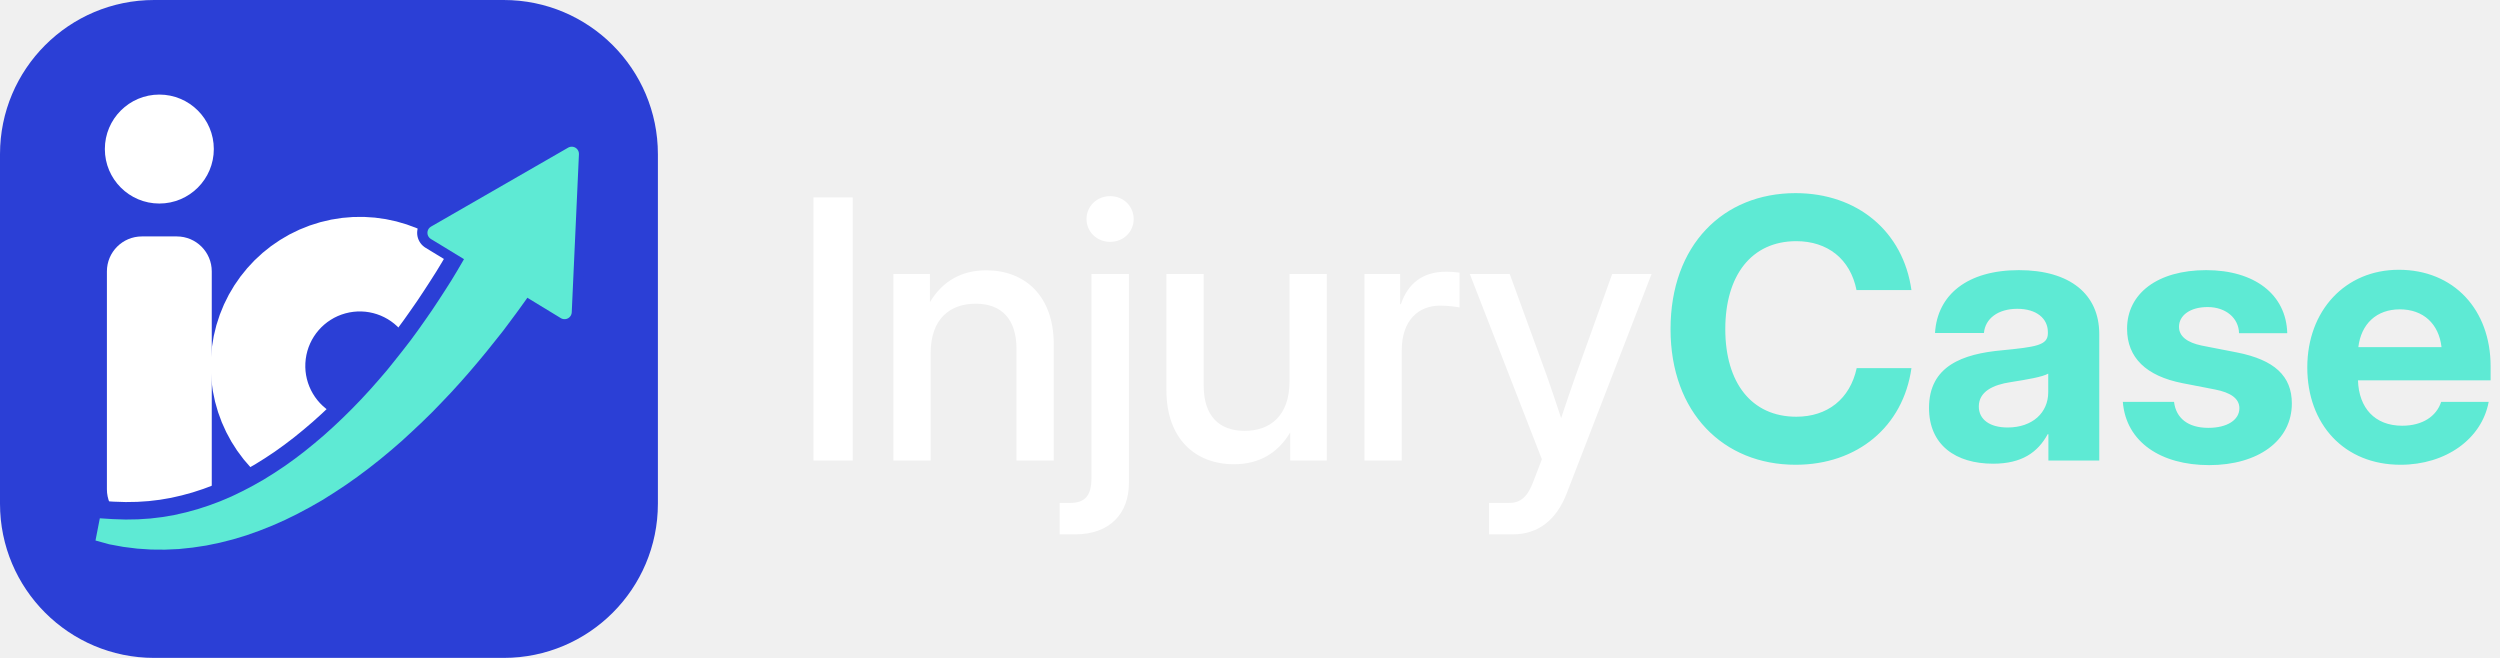
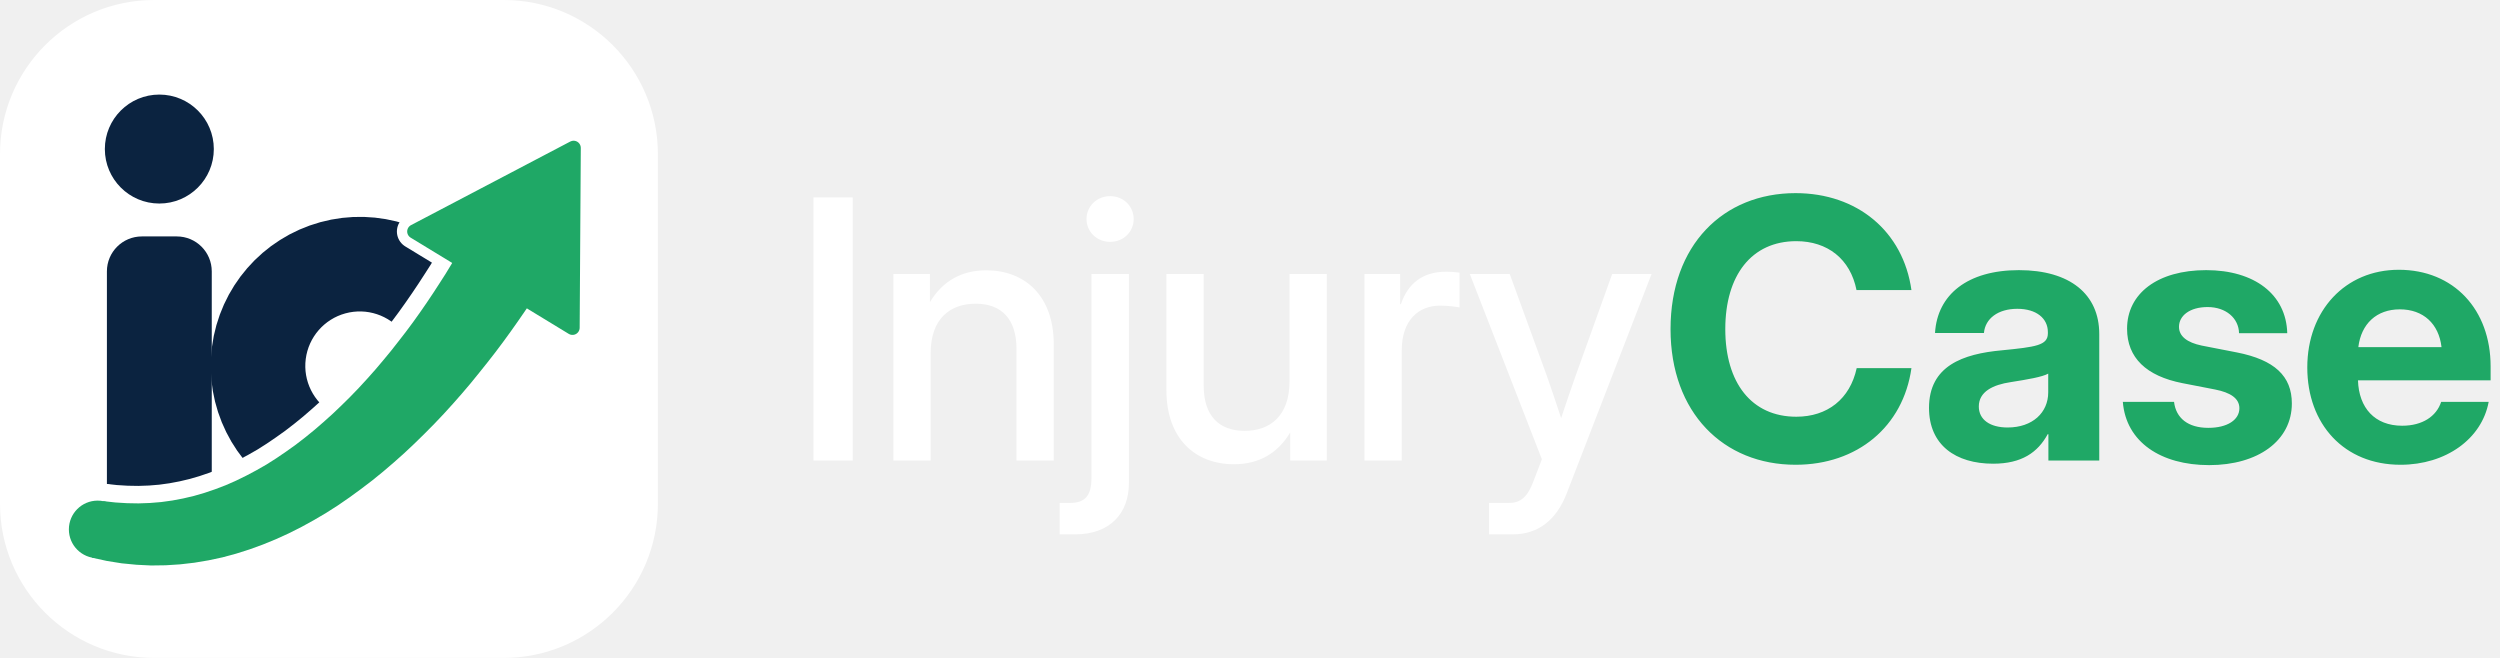
<svg xmlns="http://www.w3.org/2000/svg" viewBox="0 0 243.2 64.0" role="img" aria-label="InjuryCase">
  <g>
-     <rect width="64" height="64" rx="15" fill="#2B3FD6" />
-     <circle cx="15.5" cy="14.5" r="5.3" fill="#FFFFFF" />
-     <rect x="10.4" y="23" width="10.2" height="28" rx="3.4" fill="#FFFFFF" />
-     <clipPath id="c1100-logo-horizontal-dark">
-       <path d="M0.00 0.00 L64.00 0.00 L64.00 27.40 L52.38 27.40 L51.75 28.33 L51.08 29.28 L50.39 30.24 L49.67 31.21 L48.93 32.20 L48.15 33.18 L47.35 34.18 L46.53 35.17 L45.68 36.17 L44.81 37.16 L43.91 38.15 L42.98 39.13 L42.04 40.10 L41.07 41.05 L40.07 41.99 L39.06 42.92 L38.02 43.82 L36.96 44.70 L35.88 45.55 L34.77 46.38 L33.65 47.17 L32.50 47.93 L31.34 48.66 L30.15 49.34 L28.95 49.98 L27.73 50.58 L26.49 51.13 L25.23 51.63 L23.96 52.08 L22.67 52.47 L21.37 52.80 L20.06 53.07 L18.73 53.27 L17.40 53.41 L16.05 53.47 L14.70 53.46 L13.35 53.37 L11.99 53.20 L10.63 52.95 L9.29 52.58 L0.00 52.58 Z" />
+     <rect width="64" height="64" rx="15" fill="#FFFFFF" />
+     <circle cx="15.5" cy="14.5" r="5.3" fill="#0B2340" />
+     <rect x="10.4" y="23" width="10.2" height="28" rx="3.4" fill="#0B2340" />
+     <clipPath id="c4172-logo-horizontal-dark">
+       <path d="M0.00 0.00 L64.00 0.00 L64.00 28.41 L52.30 28.41 L51.68 29.36 L51.03 30.32 L50.36 31.29 L49.66 32.28 L48.94 33.27 L48.19 34.27 L47.41 35.27 L46.61 36.27 L45.79 37.28 L44.94 38.28 L44.07 39.27 L43.17 40.26 L42.25 41.23 L41.30 42.19 L40.33 43.14 L39.34 44.07 L38.32 44.98 L37.28 45.87 L36.21 46.74 L35.12 47.57 L34.01 48.38 L32.88 49.16 L31.72 49.90 L30.53 50.60 L29.33 51.26 L28.10 51.88 L26.85 52.45 L25.58 52.97 L24.29 53.44 L22.97 53.86 L21.64 54.22 L20.28 54.51 L18.91 54.74 L17.52 54.90 L16.12 54.99 L14.70 55.01 L13.28 54.94 L11.84 54.80 L10.40 54.57 L8.95 54.25 L0.00 54.25 Z" />
    </clipPath>
-     <path clip-path="url(#c1100-logo-horizontal-dark)" d="M42.80 29.50 A9.9 9.9 0 1 0 30.05 44.17" fill="none" stroke="#FFFFFF" stroke-width="9.2" stroke-linecap="round" />
-     <path d="M9.29 52.58 L10.63 52.95 L11.99 53.20 L13.35 53.37 L14.70 53.46 L16.05 53.47 L17.40 53.41 L18.73 53.27 L20.06 53.07 L21.37 52.80 L22.67 52.47 L23.96 52.08 L25.23 51.63 L26.49 51.13 L27.73 50.58 L28.95 49.98 L30.15 49.34 L31.34 48.66 L32.50 47.93 L33.65 47.17 L34.77 46.38 L35.88 45.55 L36.96 44.70 L38.02 43.82 L39.06 42.92 L40.07 41.99 L41.07 41.05 L42.04 40.10 L42.98 39.13 L43.91 38.15 L44.81 37.16 L45.68 36.17 L46.53 35.17 L47.35 34.18 L48.15 33.18 L48.93 32.20 L49.67 31.21 L50.39 30.24 L51.08 29.28 L51.75 28.33 L52.38 27.40 L46.06 23.55 L45.56 24.46 L45.04 25.38 L44.49 26.32 L43.91 27.28 L43.30 28.24 L42.67 29.21 L42.02 30.19 L41.34 31.17 L40.64 32.16 L39.92 33.14 L39.17 34.11 L38.40 35.08 L37.62 36.05 L36.81 36.99 L35.98 37.93 L35.13 38.85 L34.26 39.75 L33.37 40.63 L32.46 41.49 L31.54 42.32 L30.60 43.12 L29.64 43.90 L28.67 44.64 L27.68 45.35 L26.67 46.02 L25.66 46.65 L24.62 47.24 L23.57 47.79 L22.51 48.30 L21.43 48.76 L20.33 49.17 L19.23 49.53 L18.10 49.84 L16.96 50.10 L15.80 50.30 L14.63 50.44 L13.43 50.52 L12.22 50.54 L10.98 50.50 L9.71 50.42 Z M55.62 14.97 L54.92 30.35 L42.28 22.65 Z" fill="#2B3FD6" stroke="#2B3FD6" stroke-width="3.4" stroke-linejoin="round" />
-     <path d="M9.29 52.58 L10.63 52.95 L11.99 53.20 L13.35 53.37 L14.70 53.46 L16.05 53.47 L17.40 53.41 L18.73 53.27 L20.06 53.07 L21.37 52.80 L22.67 52.47 L23.96 52.08 L25.23 51.63 L26.49 51.13 L27.73 50.58 L28.95 49.98 L30.15 49.34 L31.34 48.66 L32.50 47.93 L33.65 47.17 L34.77 46.38 L35.88 45.55 L36.96 44.70 L38.02 43.82 L39.06 42.92 L40.07 41.99 L41.07 41.05 L42.04 40.10 L42.98 39.13 L43.91 38.15 L44.81 37.16 L45.68 36.17 L46.53 35.17 L47.35 34.18 L48.15 33.18 L48.93 32.20 L49.67 31.21 L50.39 30.24 L51.08 29.28 L51.75 28.33 L52.38 27.40 L46.06 23.55 L45.56 24.46 L45.04 25.38 L44.49 26.32 L43.91 27.28 L43.30 28.24 L42.67 29.21 L42.02 30.19 L41.34 31.17 L40.64 32.16 L39.92 33.14 L39.17 34.11 L38.40 35.08 L37.62 36.05 L36.81 36.99 L35.98 37.93 L35.13 38.85 L34.26 39.75 L33.37 40.63 L32.46 41.49 L31.54 42.32 L30.60 43.12 L29.64 43.90 L28.67 44.64 L27.68 45.35 L26.67 46.02 L25.66 46.65 L24.62 47.24 L23.57 47.79 L22.51 48.30 L21.43 48.76 L20.33 49.17 L19.23 49.53 L18.10 49.84 L16.96 50.10 L15.80 50.30 L14.63 50.44 L13.43 50.52 L12.22 50.54 L10.98 50.50 L9.71 50.42 Z" fill="#5EEAD4" />
-     <path d="M55.62 14.97 L54.92 30.35 L42.28 22.65 Z" fill="#5EEAD4" stroke="#5EEAD4" stroke-width="1.4" stroke-linejoin="round" />
+     <path clip-path="url(#c4172-logo-horizontal-dark)" d="M42.80 29.50 A9.9 9.9 0 1 0 30.05 44.17" fill="none" stroke="#0B2340" stroke-width="9.2" stroke-linecap="round" />
+     <path d="M8.95 54.25 L10.40 54.57 L11.84 54.80 L13.28 54.94 L14.70 55.01 L16.12 54.99 L17.52 54.90 L18.91 54.74 L20.28 54.51 L21.64 54.22 L22.97 53.86 L24.29 53.44 L25.58 52.97 L26.85 52.45 L28.10 51.88 L29.33 51.26 L30.53 50.60 L31.72 49.90 L32.88 49.16 L34.01 48.38 L35.12 47.57 L36.21 46.74 L37.28 45.87 L38.32 44.98 L39.34 44.07 L40.33 43.14 L41.30 42.19 L42.25 41.23 L43.17 40.26 L44.07 39.27 L44.94 38.28 L45.79 37.28 L46.61 36.27 L47.41 35.27 L48.19 34.27 L48.94 33.27 L49.66 32.28 L50.36 31.29 L51.03 30.32 L51.68 29.36 L52.30 28.41 L44.95 23.94 L44.44 24.83 L43.90 25.73 L43.34 26.65 L42.75 27.57 L42.14 28.51 L41.51 29.45 L40.86 30.39 L40.19 31.33 L39.49 32.27 L38.77 33.20 L38.04 34.13 L37.28 35.05 L36.51 35.96 L35.71 36.86 L34.90 37.74 L34.07 38.60 L33.22 39.44 L32.36 40.26 L31.48 41.05 L30.59 41.82 L29.68 42.56 L28.76 43.27 L27.82 43.94 L26.88 44.58 L25.92 45.19 L24.94 45.75 L23.96 46.27 L22.96 46.76 L21.96 47.20 L20.94 47.59 L19.91 47.94 L18.88 48.24 L17.82 48.49 L16.76 48.69 L15.68 48.84 L14.59 48.93 L13.48 48.97 L12.36 48.95 L11.22 48.88 L10.05 48.75 Z M55.80 14.39 L55.69 31.88 L40.31 22.52 Z" fill="#FFFFFF" stroke="#FFFFFF" stroke-width="3.4" stroke-linejoin="round" />
+     <circle cx="9.50" cy="51.50" r="4.5" fill="#FFFFFF" />
+     <path d="M8.95 54.25 L10.40 54.57 L11.84 54.80 L13.28 54.94 L14.70 55.01 L16.12 54.99 L17.52 54.90 L18.91 54.74 L20.28 54.51 L21.64 54.22 L22.97 53.86 L24.29 53.44 L25.58 52.97 L26.85 52.45 L28.10 51.88 L29.33 51.26 L30.53 50.60 L31.72 49.90 L32.88 49.16 L34.01 48.38 L35.12 47.57 L36.21 46.74 L37.28 45.87 L38.32 44.98 L39.34 44.07 L40.33 43.14 L41.30 42.19 L42.25 41.23 L43.17 40.26 L44.07 39.27 L44.94 38.28 L45.79 37.28 L46.61 36.27 L47.41 35.27 L48.19 34.27 L48.94 33.27 L49.66 32.28 L50.36 31.29 L51.03 30.32 L51.68 29.36 L52.30 28.41 L44.95 23.94 L44.44 24.83 L43.90 25.73 L43.34 26.65 L42.75 27.57 L42.14 28.51 L41.51 29.45 L40.86 30.39 L40.19 31.33 L39.49 32.27 L38.77 33.20 L38.04 34.13 L37.28 35.05 L36.51 35.96 L35.71 36.86 L34.90 37.74 L34.07 38.60 L33.22 39.44 L32.36 40.26 L31.48 41.05 L30.59 41.82 L29.68 42.56 L28.76 43.27 L27.82 43.94 L26.88 44.58 L25.92 45.19 L24.94 45.75 L23.96 46.27 L22.96 46.76 L21.96 47.20 L20.94 47.59 L19.91 47.94 L18.88 48.24 L17.82 48.49 L16.76 48.69 L15.68 48.84 L14.59 48.93 L13.48 48.97 L12.36 48.95 L11.22 48.88 L10.05 48.75 Z" fill="#1FA866" />
+     <circle cx="9.50" cy="51.50" r="2.80" fill="#1FA866" />
+     <path d="M55.80 14.39 L55.69 31.88 L40.31 22.52 Z" fill="#1FA866" stroke="#1FA866" stroke-width="1.4" stroke-linejoin="round" />
  </g>
  <path fill="#FFFFFF" d="M82.951 19.2H79.137V44.8H82.951Z M90.535 34.354C90.535 30.986 92.442 29.543 94.916 29.543C97.425 29.543 98.885 31.038 98.885 33.941V44.8H102.51V33.495C102.51 28.753 99.675 26.296 95.947 26.296C93.559 26.296 91.703 27.327 90.466 29.388V26.657H86.91V44.8H90.535Z M106.177 26.657V46.518C106.177 48.202 105.559 48.923 104.116 48.923H103.085V51.982H104.597C107.981 51.982 109.82 49.937 109.82 46.999V26.657ZM107.998 23.53C109.287 23.53 110.284 22.55 110.284 21.313C110.284 20.059 109.287 19.08 107.998 19.08C106.71 19.08 105.696 20.059 105.696 21.313C105.696 22.55 106.71 23.53 107.998 23.53Z M120.033 45.161C122.438 45.161 124.276 44.13 125.513 42.068V44.8H129.07V26.657H125.445V37.103C125.445 40.47 123.538 41.914 121.081 41.914C118.555 41.914 117.095 40.419 117.095 37.515V26.657H113.469V37.962C113.469 42.704 116.304 45.161 120.033 45.161Z M132.737 44.8H136.362V34.079C136.362 31.124 138.029 29.732 140.073 29.732C140.915 29.732 141.705 29.852 141.98 29.904V26.519C141.688 26.485 141.207 26.433 140.657 26.433C138.355 26.433 136.946 27.619 136.276 29.595H136.207V26.657H132.737Z M144.857 51.982H147.159C149.616 51.982 151.403 50.607 152.417 47.979L160.664 26.657H156.832L153.258 36.605C152.777 37.962 152.313 39.319 151.867 40.677C151.42 39.319 150.973 37.962 150.492 36.605L146.867 26.657H142.984L149.994 44.68L149.169 46.827C148.62 48.305 147.949 48.923 146.815 48.923H144.857Z" />
-   <path fill="#5EEAD4" d="M174.674 45.212C180.671 45.212 185.138 41.518 185.945 35.814H180.619C179.966 38.821 177.767 40.539 174.743 40.539C170.379 40.539 167.836 37.223 167.836 32.017C167.836 26.777 170.396 23.461 174.743 23.461C177.784 23.461 180.001 25.196 180.602 28.22H185.945C185.138 22.499 180.671 18.788 174.674 18.788C167.63 18.788 162.51 23.839 162.51 32.017C162.51 40.144 167.647 45.212 174.674 45.212Z M193.89 45.109C196.674 45.109 198.237 44.01 199.199 42.24H199.268V44.8H204.216V32.498C204.216 28.615 201.364 26.279 196.399 26.279C191.416 26.279 188.461 28.65 188.238 32.395H192.997C193.117 31.003 194.354 30.041 196.244 30.041C198.1 30.041 199.217 30.969 199.217 32.309V32.43C199.217 33.598 198.048 33.752 194.732 34.079C190.952 34.423 187.654 35.591 187.654 39.68C187.654 43.305 190.265 45.109 193.89 45.109ZM195.299 41.587C193.598 41.587 192.499 40.831 192.499 39.543C192.499 38.099 193.873 37.429 195.608 37.172C197.241 36.914 198.667 36.673 199.251 36.347V38.168C199.251 40.127 197.739 41.587 195.299 41.587Z M214.91 45.247C219.652 45.247 222.951 42.876 222.951 39.25C222.951 36.587 221.267 35.007 217.608 34.285L214.171 33.615C212.78 33.323 211.972 32.722 211.972 31.794C211.972 30.711 213.02 29.87 214.756 29.87C216.542 29.87 217.78 30.952 217.814 32.412H222.504C222.401 28.632 219.309 26.279 214.618 26.279C209.893 26.279 206.921 28.547 206.921 31.983C206.921 34.801 208.794 36.587 212.316 37.275L215.494 37.893C216.972 38.185 217.848 38.752 217.848 39.714C217.848 40.831 216.697 41.621 214.824 41.621C212.849 41.621 211.68 40.677 211.491 39.096H206.509C206.818 42.996 210.203 45.247 214.91 45.247Z M233.525 45.212C237.923 45.212 241.428 42.704 242.098 39.096H237.476C237.013 40.505 235.655 41.415 233.679 41.415C231.016 41.415 229.47 39.68 229.384 37H242.287V35.642C242.287 30.11 238.696 26.244 233.353 26.244C228.147 26.244 224.453 30.213 224.453 35.746C224.453 41.261 228.027 45.212 233.525 45.212ZM229.418 33.77C229.693 31.502 231.188 30.093 233.456 30.093C235.741 30.093 237.253 31.502 237.511 33.77Z" />
+   <path fill="#1FA866" d="M174.674 45.212C180.671 45.212 185.138 41.518 185.945 35.814H180.619C179.966 38.821 177.767 40.539 174.743 40.539C170.379 40.539 167.836 37.223 167.836 32.017C167.836 26.777 170.396 23.461 174.743 23.461C177.784 23.461 180.001 25.196 180.602 28.22H185.945C185.138 22.499 180.671 18.788 174.674 18.788C167.63 18.788 162.51 23.839 162.51 32.017C162.51 40.144 167.647 45.212 174.674 45.212Z M193.89 45.109C196.674 45.109 198.237 44.01 199.199 42.24H199.268V44.8H204.216V32.498C204.216 28.615 201.364 26.279 196.399 26.279C191.416 26.279 188.461 28.65 188.238 32.395H192.997C193.117 31.003 194.354 30.041 196.244 30.041C198.1 30.041 199.217 30.969 199.217 32.309V32.43C199.217 33.598 198.048 33.752 194.732 34.079C190.952 34.423 187.654 35.591 187.654 39.68C187.654 43.305 190.265 45.109 193.89 45.109ZM195.299 41.587C193.598 41.587 192.499 40.831 192.499 39.543C192.499 38.099 193.873 37.429 195.608 37.172C197.241 36.914 198.667 36.673 199.251 36.347V38.168C199.251 40.127 197.739 41.587 195.299 41.587Z M214.91 45.247C219.652 45.247 222.951 42.876 222.951 39.25C222.951 36.587 221.267 35.007 217.608 34.285L214.171 33.615C212.78 33.323 211.972 32.722 211.972 31.794C211.972 30.711 213.02 29.87 214.756 29.87C216.542 29.87 217.78 30.952 217.814 32.412H222.504C222.401 28.632 219.309 26.279 214.618 26.279C209.893 26.279 206.921 28.547 206.921 31.983C206.921 34.801 208.794 36.587 212.316 37.275L215.494 37.893C216.972 38.185 217.848 38.752 217.848 39.714C217.848 40.831 216.697 41.621 214.824 41.621C212.849 41.621 211.68 40.677 211.491 39.096H206.509C206.818 42.996 210.203 45.247 214.91 45.247Z M233.525 45.212C237.923 45.212 241.428 42.704 242.098 39.096H237.476C237.013 40.505 235.655 41.415 233.679 41.415C231.016 41.415 229.47 39.68 229.384 37H242.287V35.642C242.287 30.11 238.696 26.244 233.353 26.244C228.147 26.244 224.453 30.213 224.453 35.746C224.453 41.261 228.027 45.212 233.525 45.212ZM229.418 33.77C229.693 31.502 231.188 30.093 233.456 30.093C235.741 30.093 237.253 31.502 237.511 33.77Z" />
</svg>
